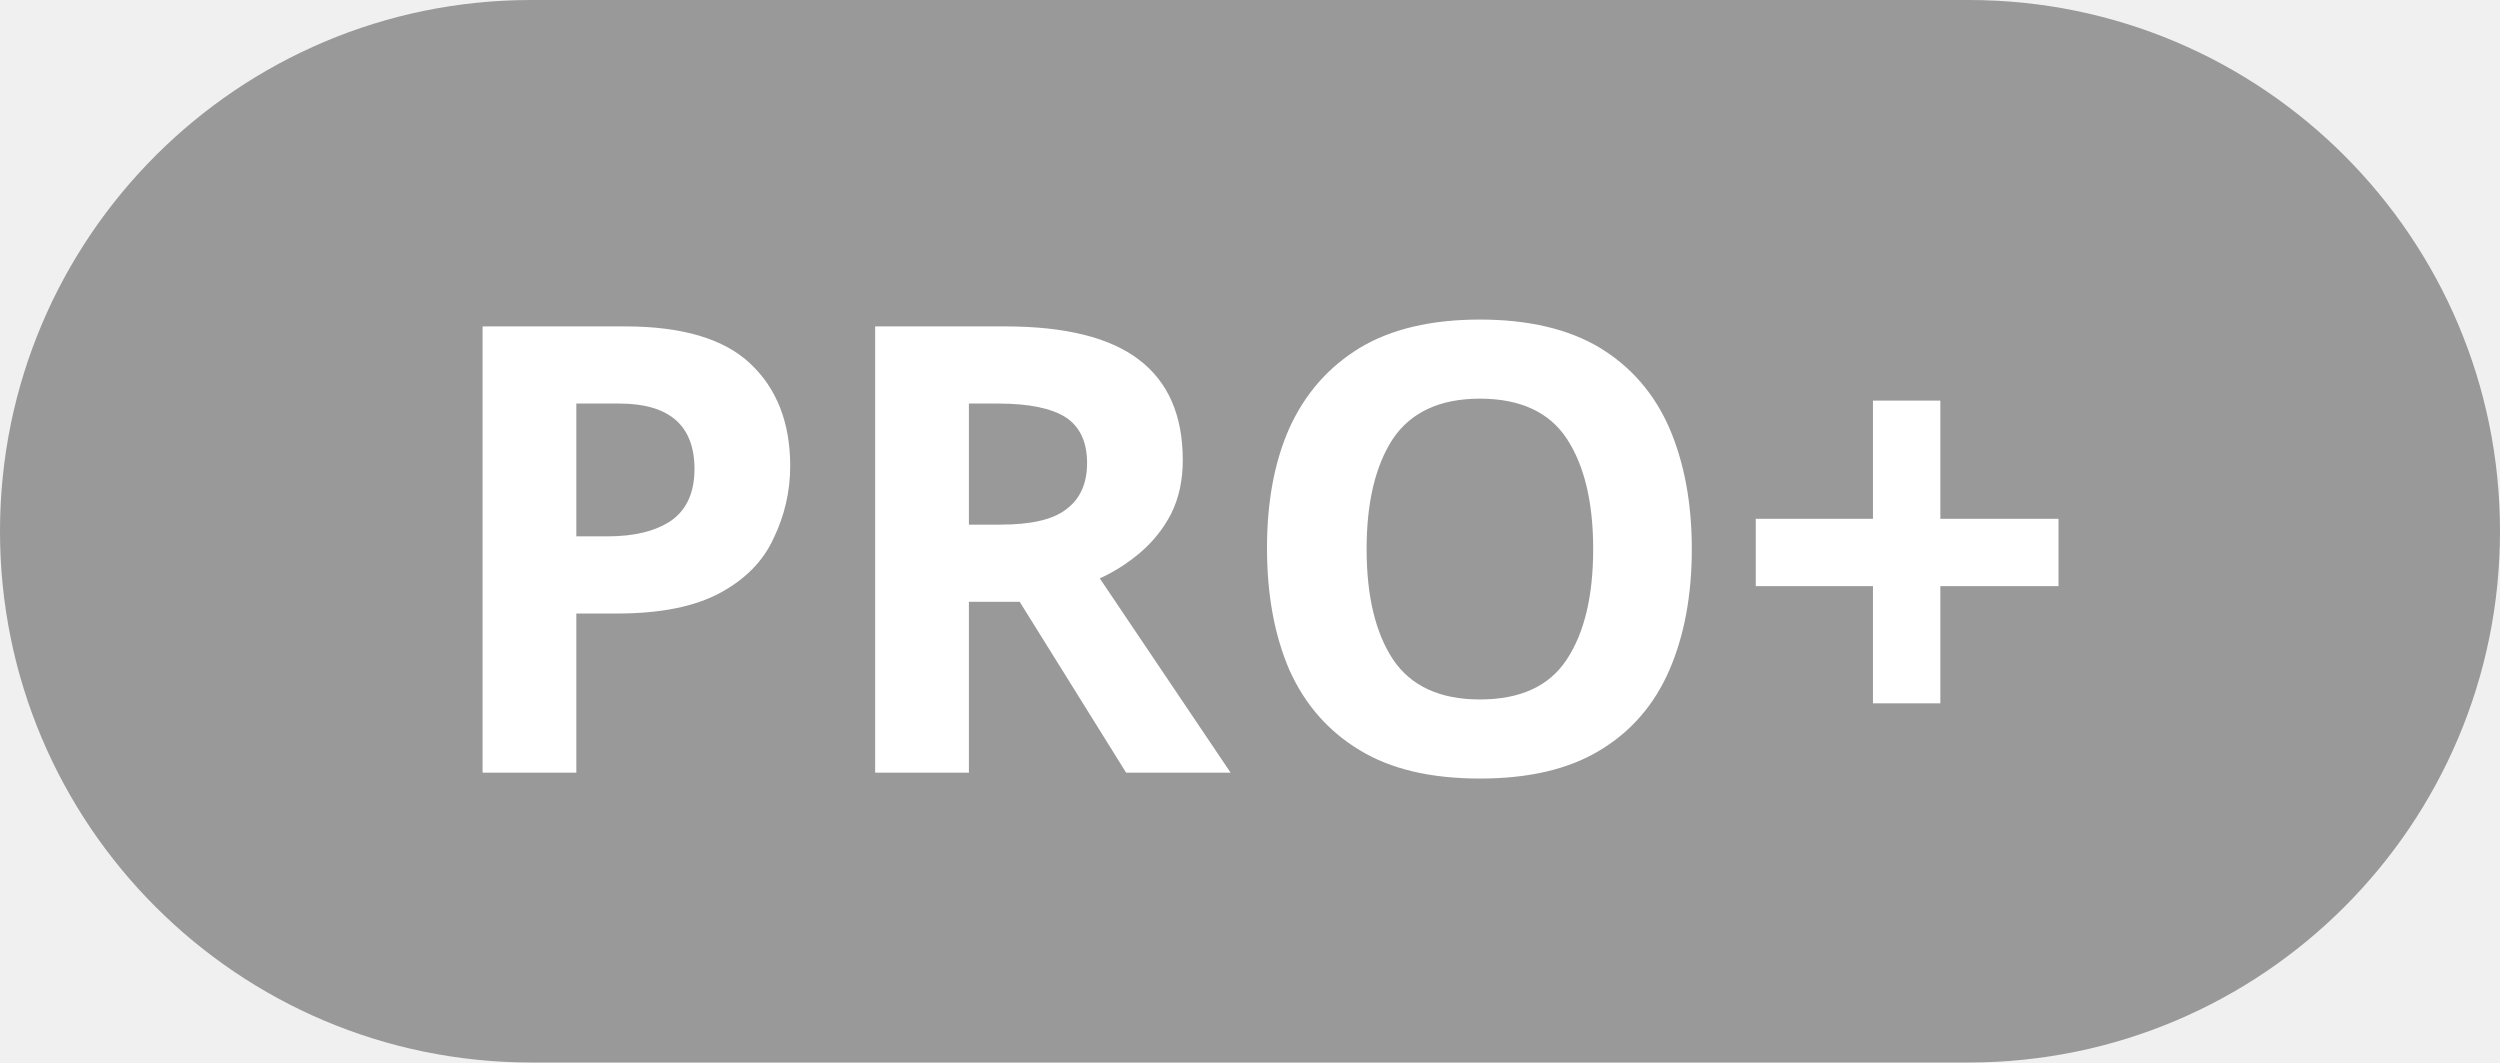
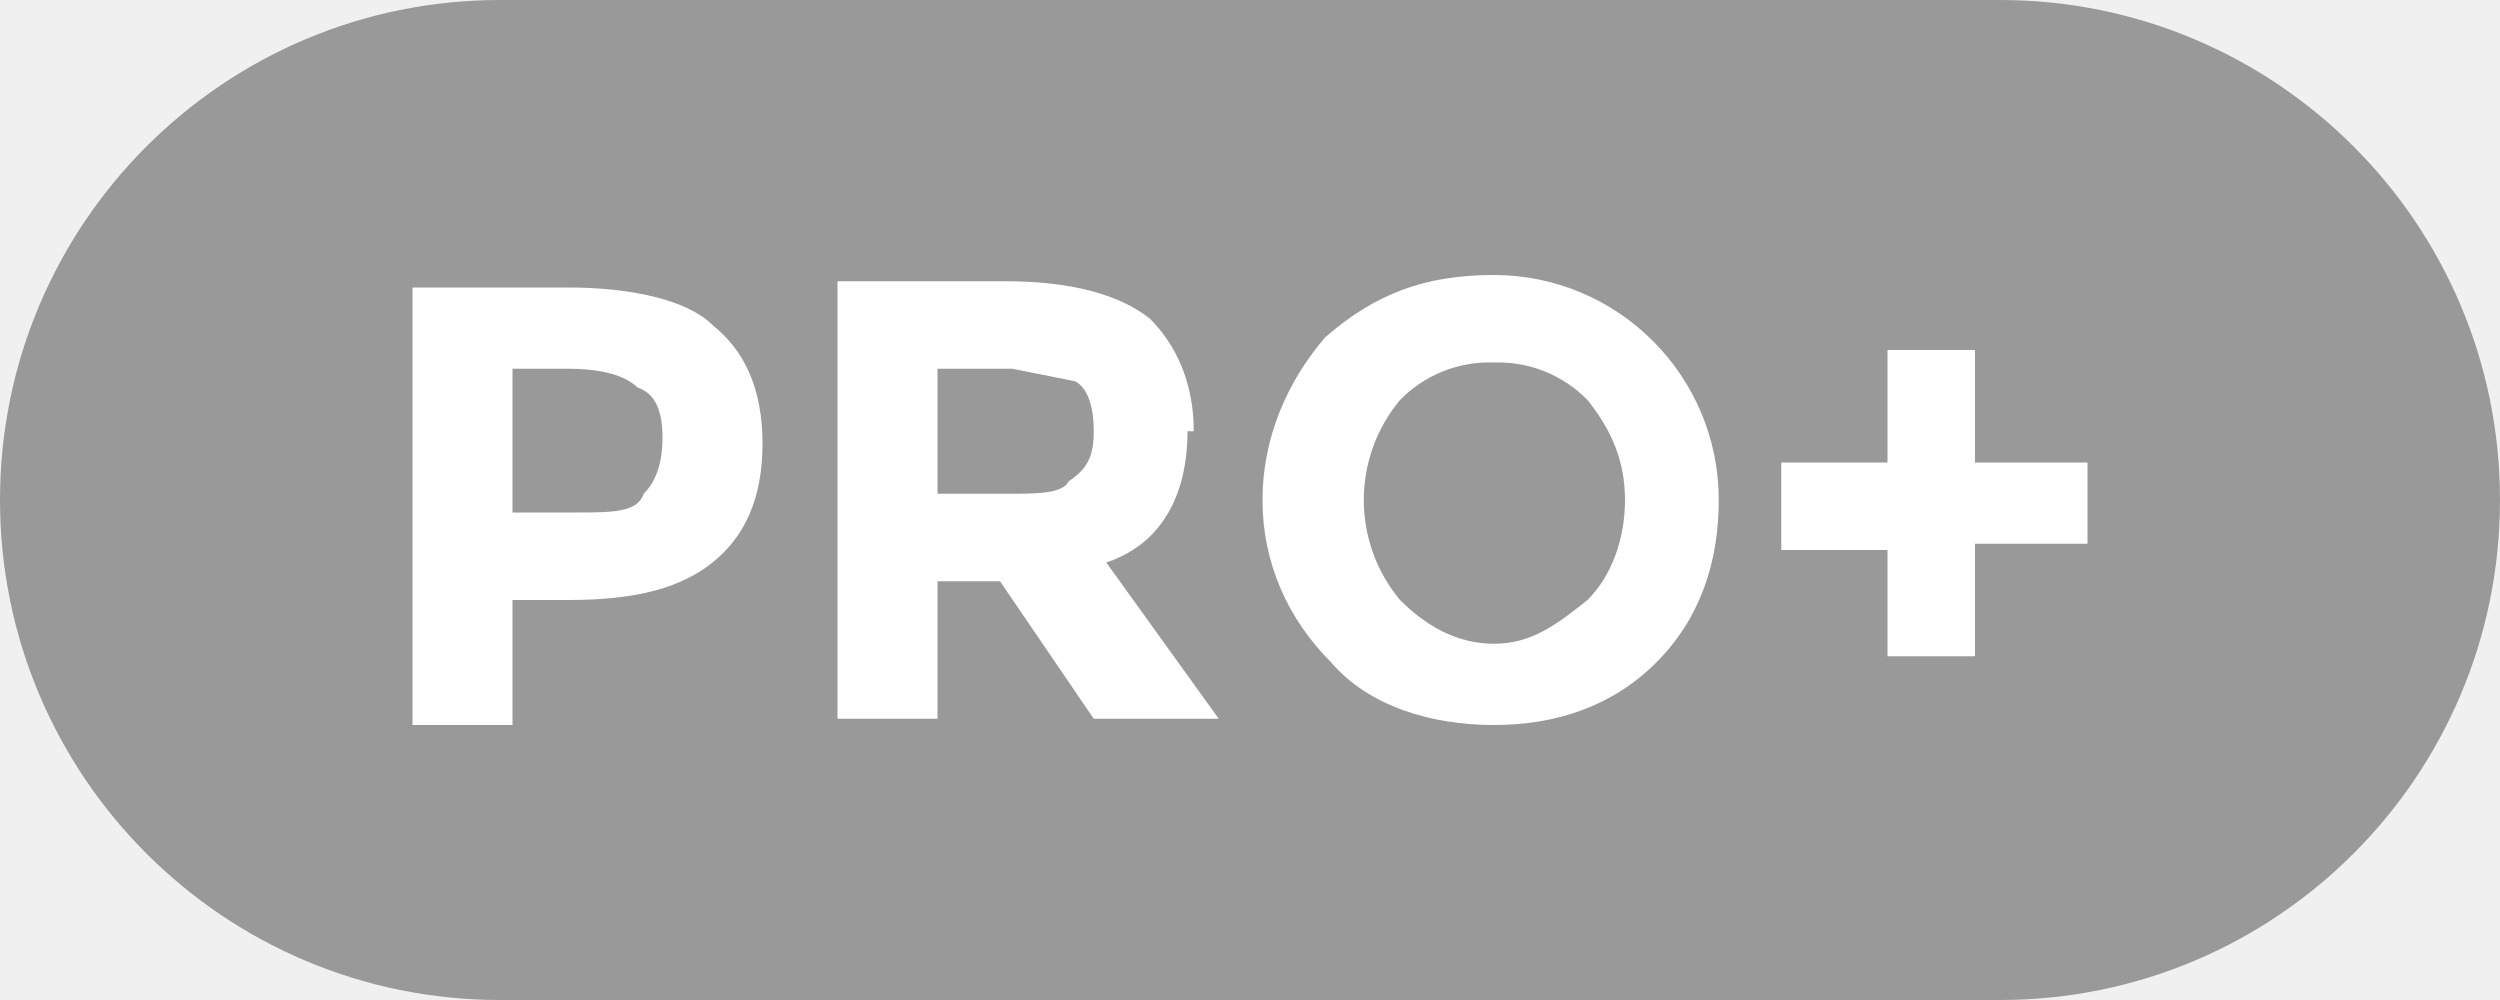
- <svg xmlns="http://www.w3.org/2000/svg" width="40" height="17">
-   <rect width="40" height="17" rx="8.5" fill="#999" />
-   <text transform="translate(6.815 12.363)" fill="#fff" font-size="10" font-family="Montserrat-Bold,Montserrat" font-weight="700">
-     <tspan x="0" y="0">PRO+</tspan>
-   </text>
+ <svg xmlns="http://www.w3.org/2000/svg" width="40" height="16" fill="none" viewBox="0 0 40 16">
+   <rect width="40" height="16" fill="#999" rx="8" />
+   <path fill="#fff" d="M9.1 4.6c1 0 1.9.2 2.3.6.5.4.8 1 .8 1.9 0 .9-.3 1.5-.8 1.9-.5.4-1.2.6-2.3.6h-.9v2H6.6v-7h2.5Zm.1 3.6c.6 0 1 0 1.1-.3.2-.2.3-.5.3-.9s-.1-.7-.4-.8c-.2-.2-.6-.3-1.1-.3h-.9v2.3h1ZM19 6.9c0 1-.4 1.8-1.3 2.1l1.8 2.5h-2L16 9.3h-1v2.2h-1.6v-7h2.7c1 0 1.8.2 2.3.6.4.4.7 1 .7 1.8Zm-2.9 1c.5 0 .9 0 1-.2.3-.2.4-.4.4-.8s-.1-.7-.3-.8l-1-.2H15v2h1ZM26 8c0-.6-.2-1.1-.6-1.6a2 2 0 0 0-1.5-.6 2 2 0 0 0-1.5.6 2.5 2.5 0 0 0 0 3.2c.4.4.9.7 1.5.7s1-.3 1.5-.7c.4-.4.6-1 .6-1.6Zm.5 2.6c-.7.7-1.6 1-2.6 1s-2-.3-2.6-1c-.7-.7-1.1-1.6-1.1-2.6s.4-1.9 1-2.6c.8-.7 1.6-1 2.7-1A3.6 3.6 0 0 1 27.5 8c0 1-.3 1.9-1 2.6Zm3.7-.2V8.8h-1.7V7.4h1.7V5.6h1.4v1.8h1.8v1.3h-1.8v1.8h-1.4Z" />
</svg>
